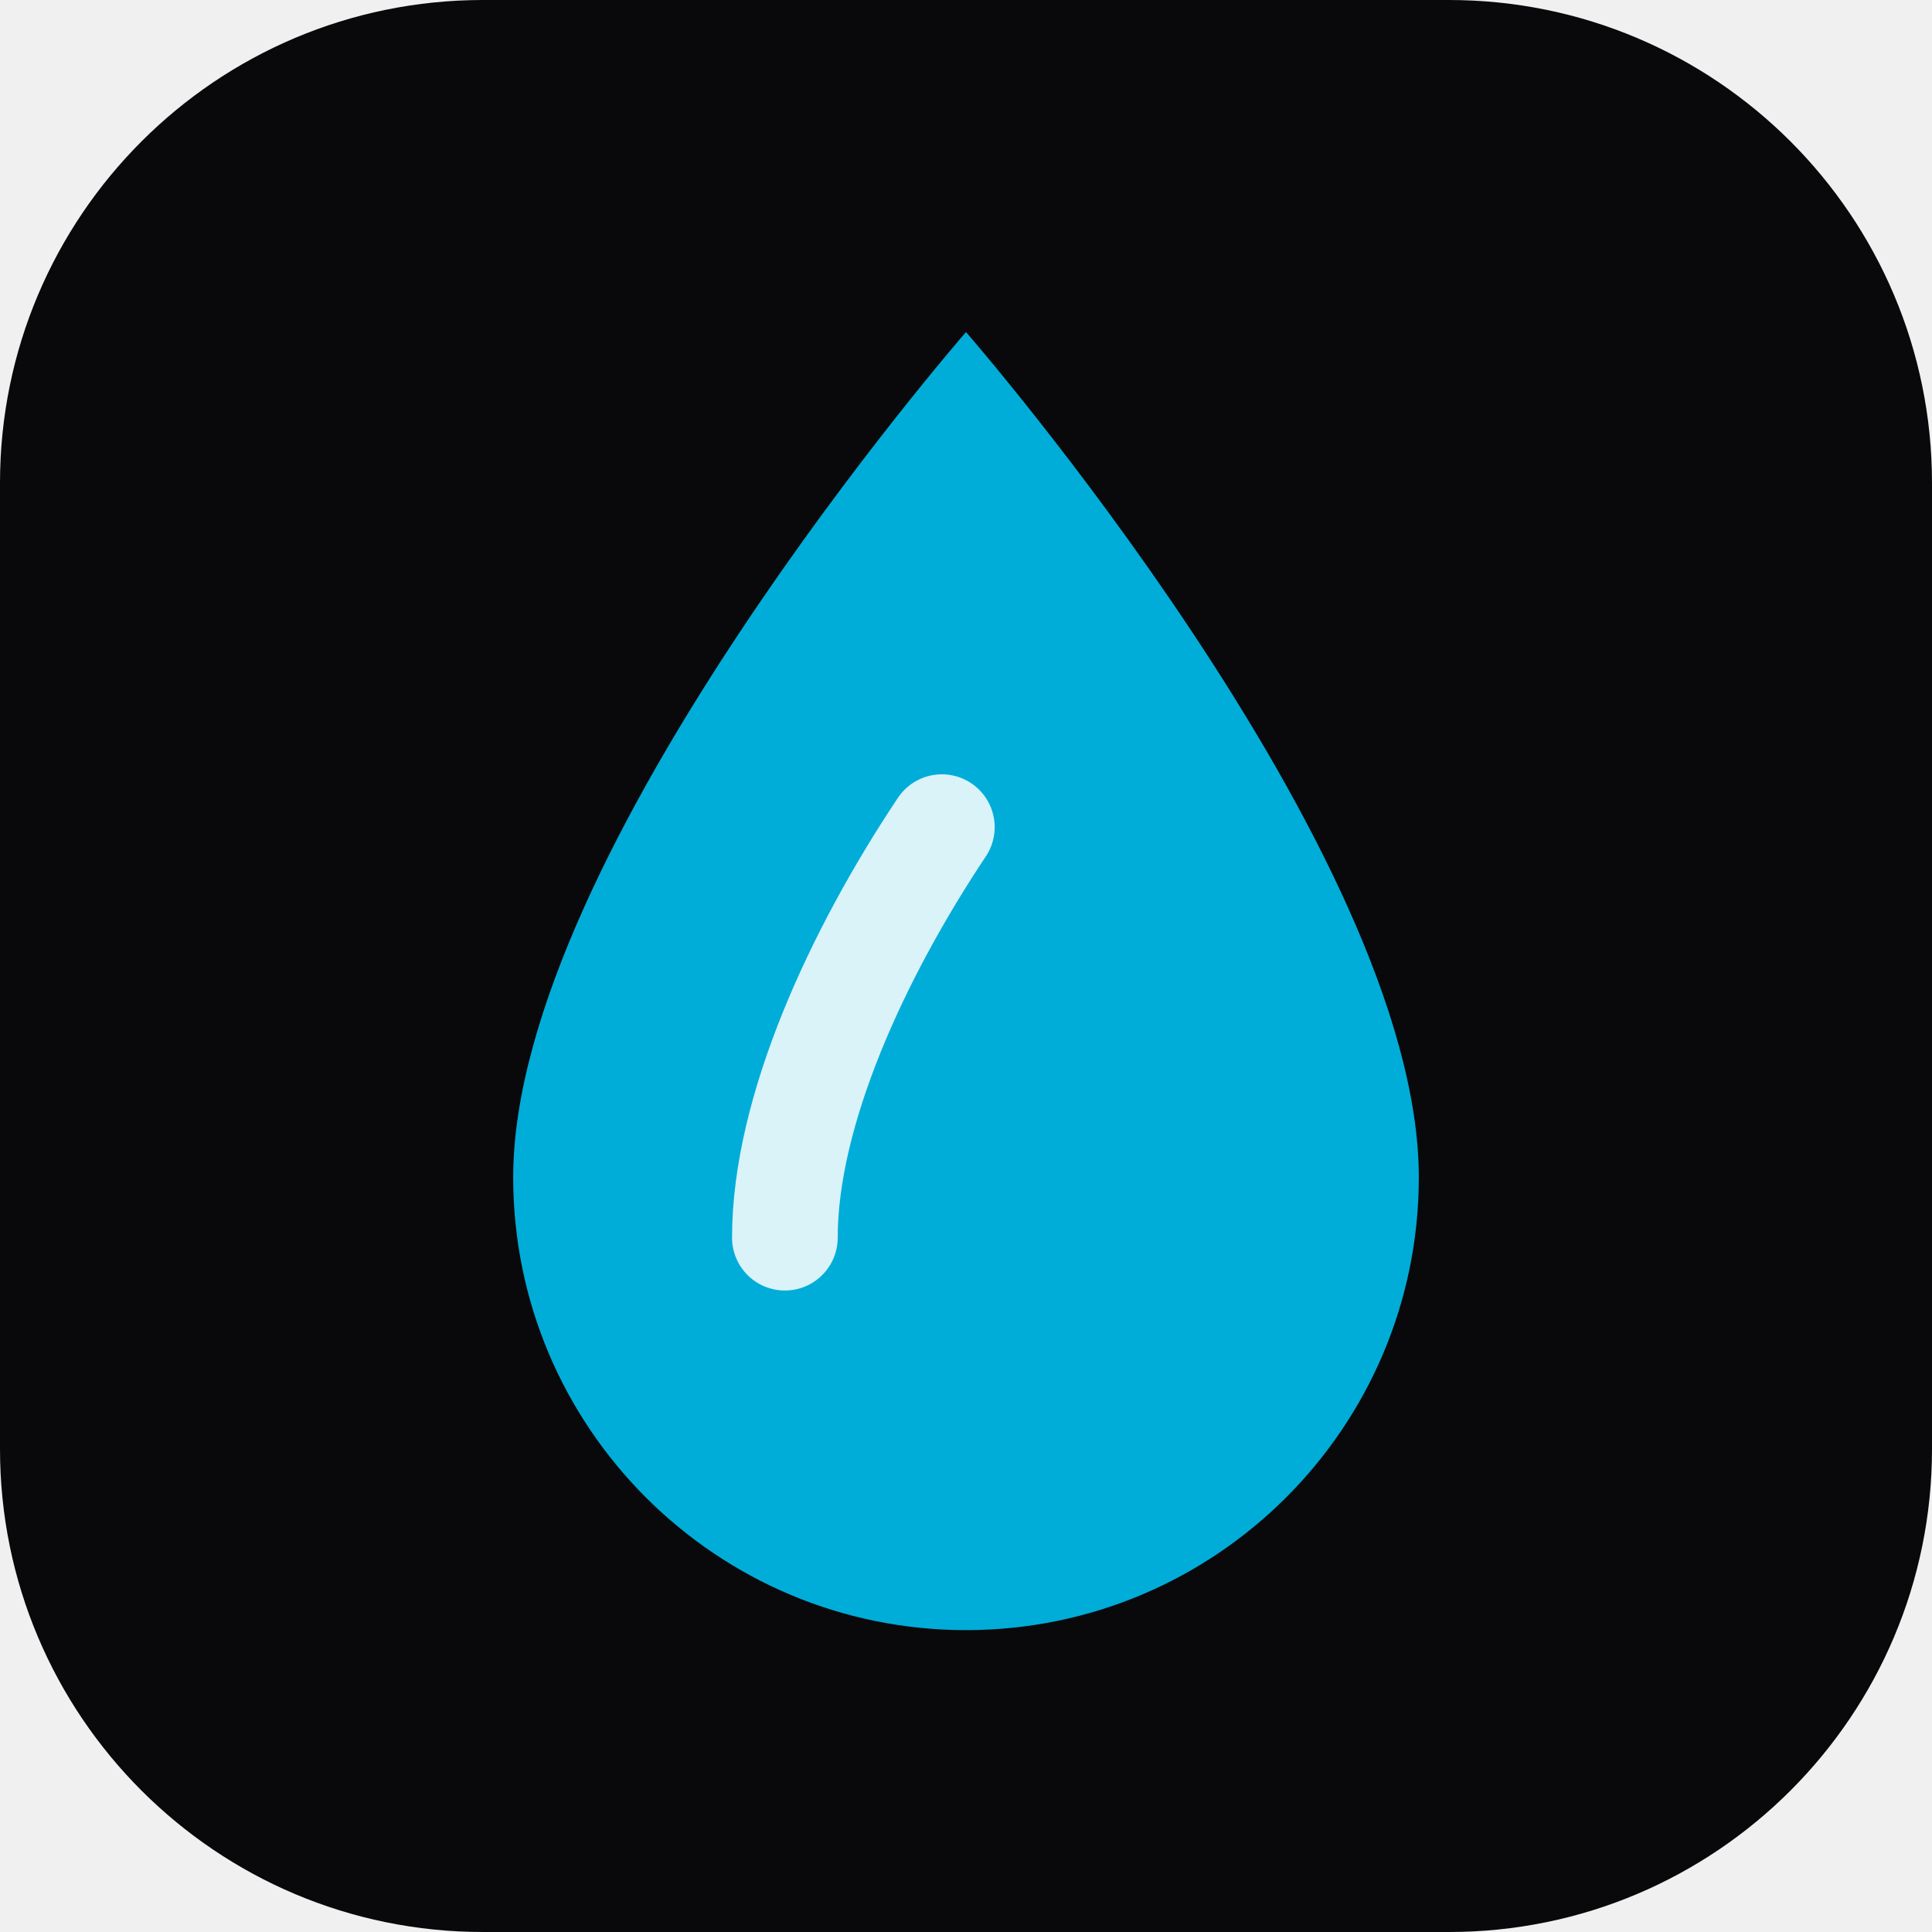
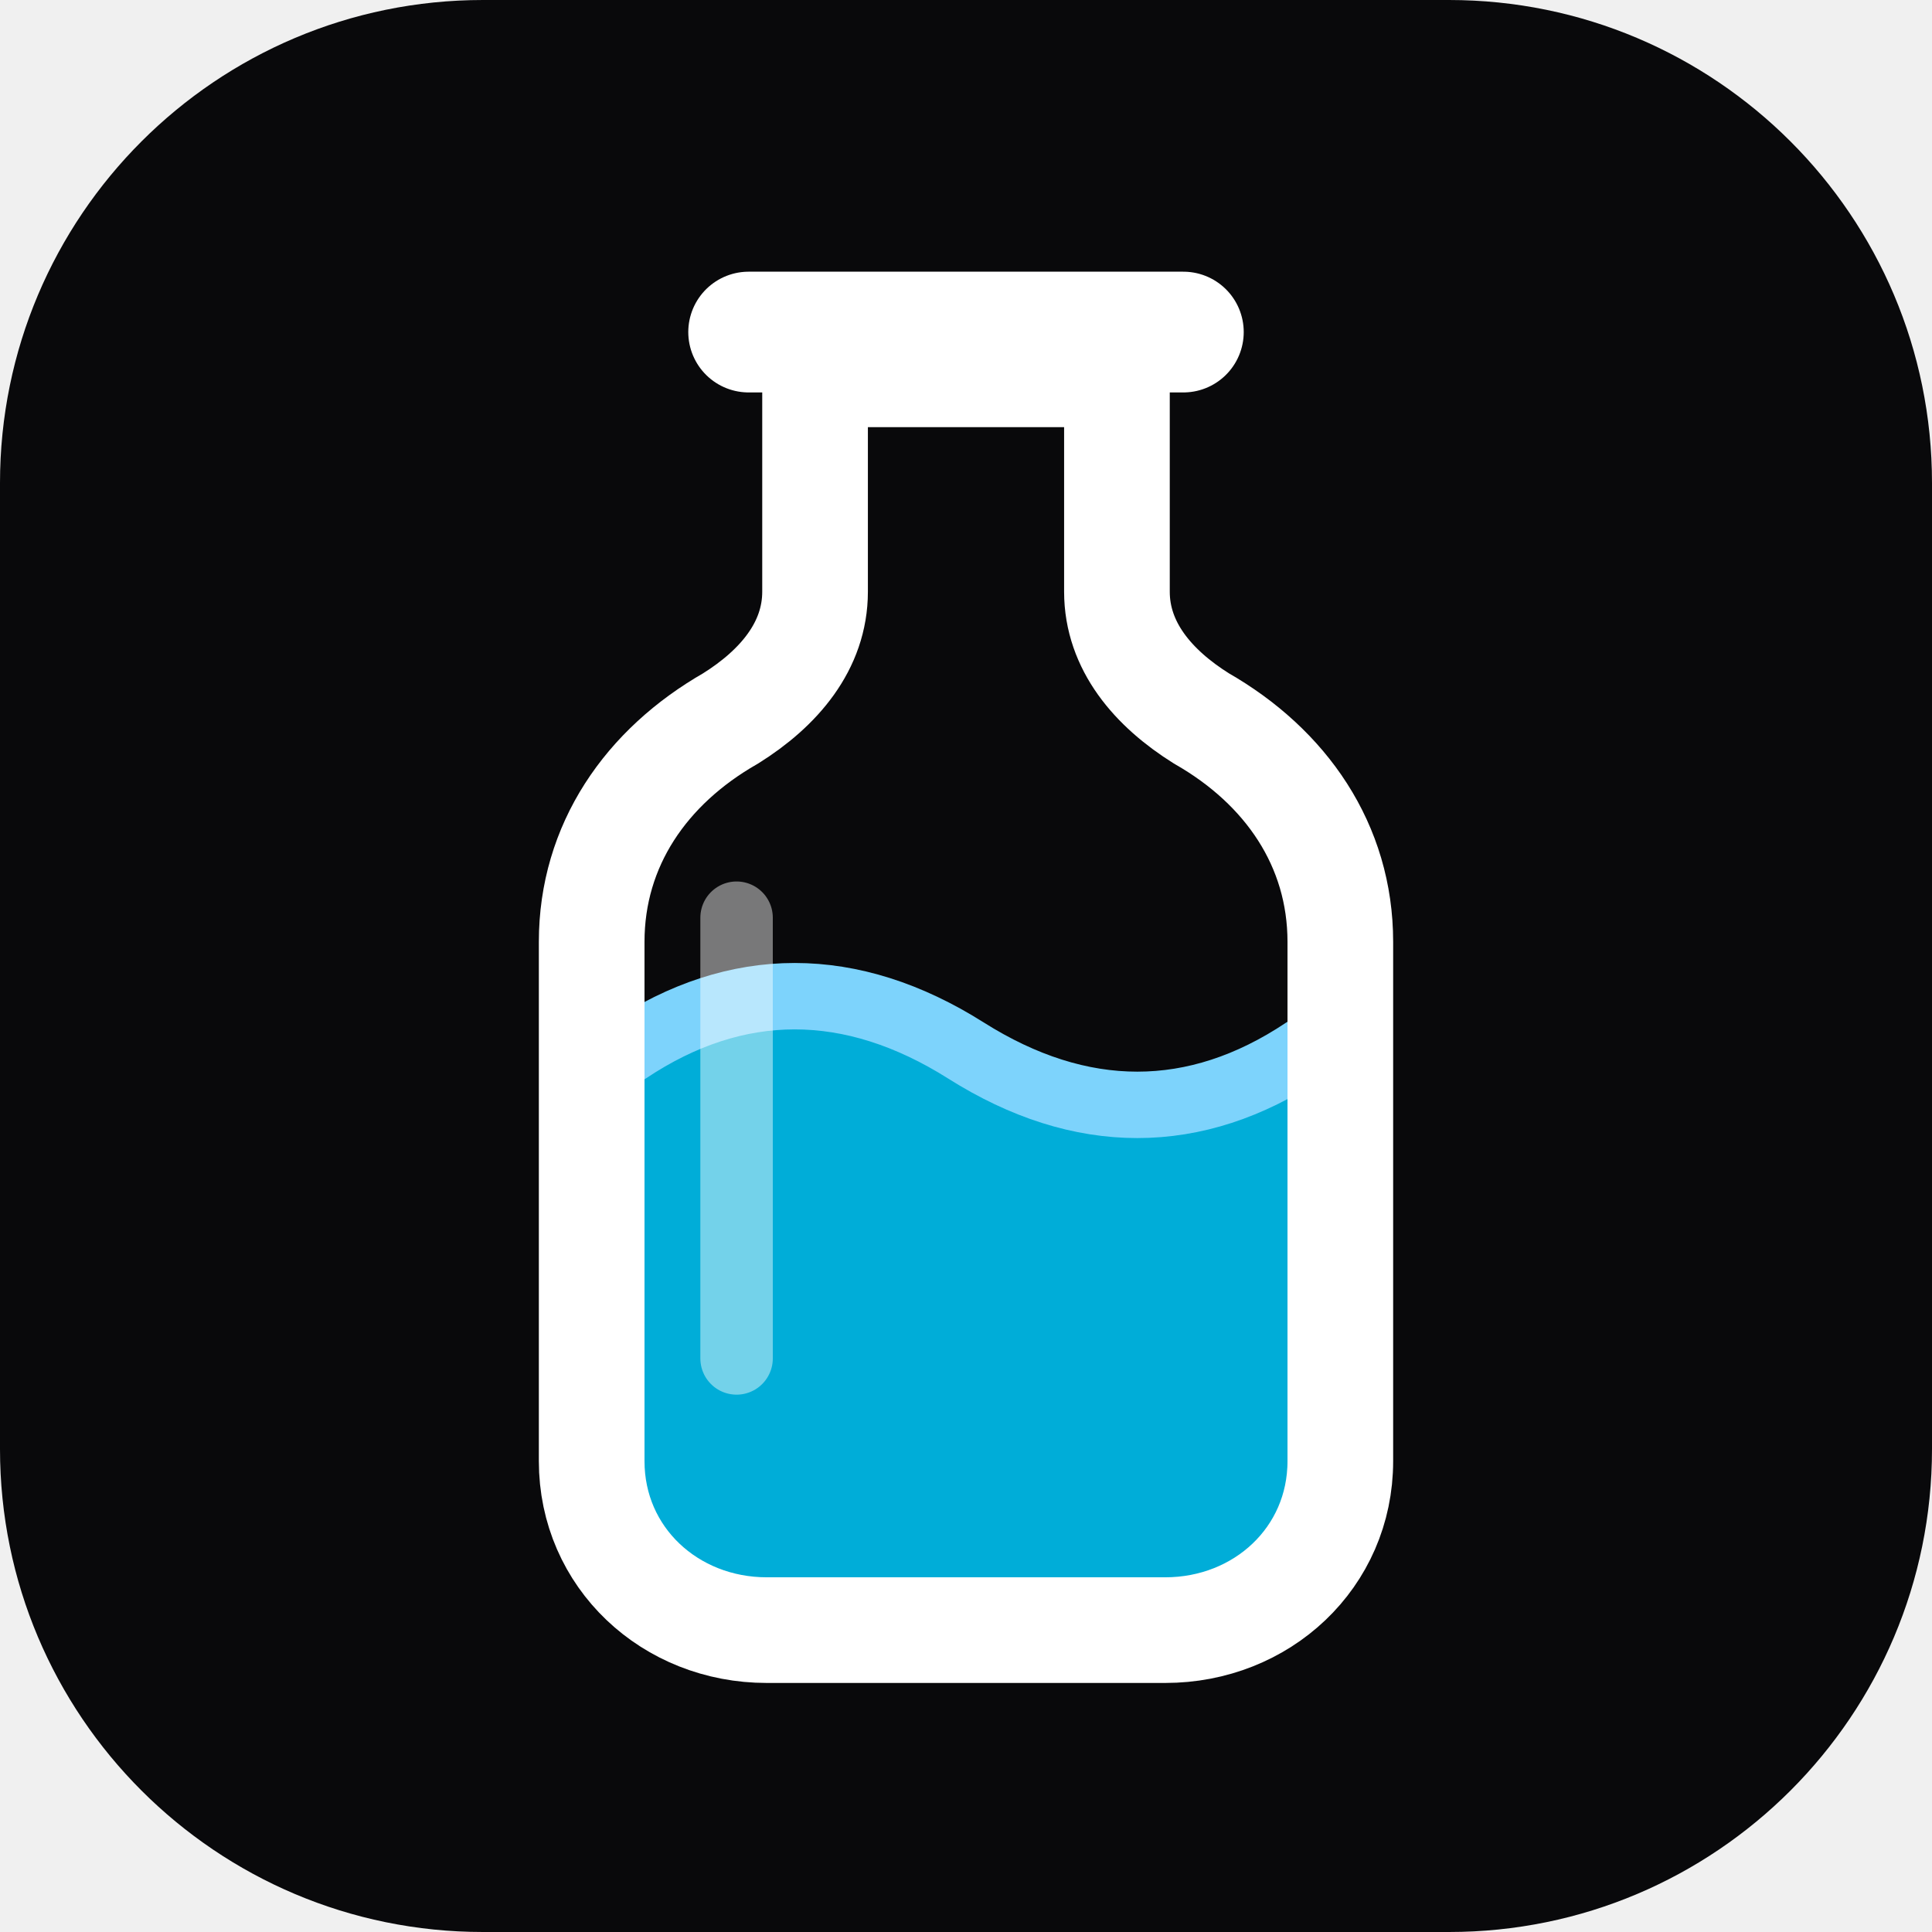
<svg xmlns="http://www.w3.org/2000/svg" viewBox="0 0 32 32" fill="none">
  <rect width="32" height="32" rx="8" fill="#09090B" />
-   <path d="M16 5.5C16 5.5 8.5 14.1 8.5 19.5C8.5 23.64 11.86 27 16 27C20.14 27 23.5 23.64 23.5 19.5C23.5 14.1 16 5.5 16 5.5Z" fill="#00ADD8" />
-   <path d="M13 20.5C13 18.4 14.2 15.8 15.6 13.7" stroke="#FFFFFF" stroke-width="1.75" stroke-linecap="round" opacity="0.85" />
+   <path d="M10.4 17.4C12.2 16.2 14.1 16.2 16 17.4C17.9 18.6 19.8 18.6 21.6 17.4V24.2C21.6 25.4 20.6 26.4 19.4 26.4H12.6C11.4 26.4 10.4 25.4 10.4 24.2V17.4Z" fill="#00ADD8" />
+   <path d="M10.4 17.4C12.2 16.2 14.1 16.2 16 17.4C17.9 18.6 19.8 18.6 21.6 17.4" stroke="#7DD3FC" stroke-width="1.1" stroke-linecap="round" />
+   <path d="M13.5 6.2H18.5V9.8C18.5 10.7 19.1 11.4 19.9 11.9C21.3 12.7 22.2 14 22.2 15.6V24.2C22.2 25.8 20.9 27 19.3 27H12.7C11.1 27 9.8 25.8 9.8 24.2V15.6C9.8 14 10.7 12.7 12.1 11.9C12.9 11.4 13.5 10.7 13.5 9.8V6.2Z" stroke="#FFFFFF" stroke-width="1.75" stroke-linejoin="round" />
+   <path d="M12.4 5.5H19.6" stroke="#FFFFFF" stroke-width="2" stroke-linecap="round" />
+   <path d="M12.2 15.2V22.5" stroke="#FFFFFF" stroke-width="1.2" stroke-linecap="round" opacity="0.45" />
</svg>
